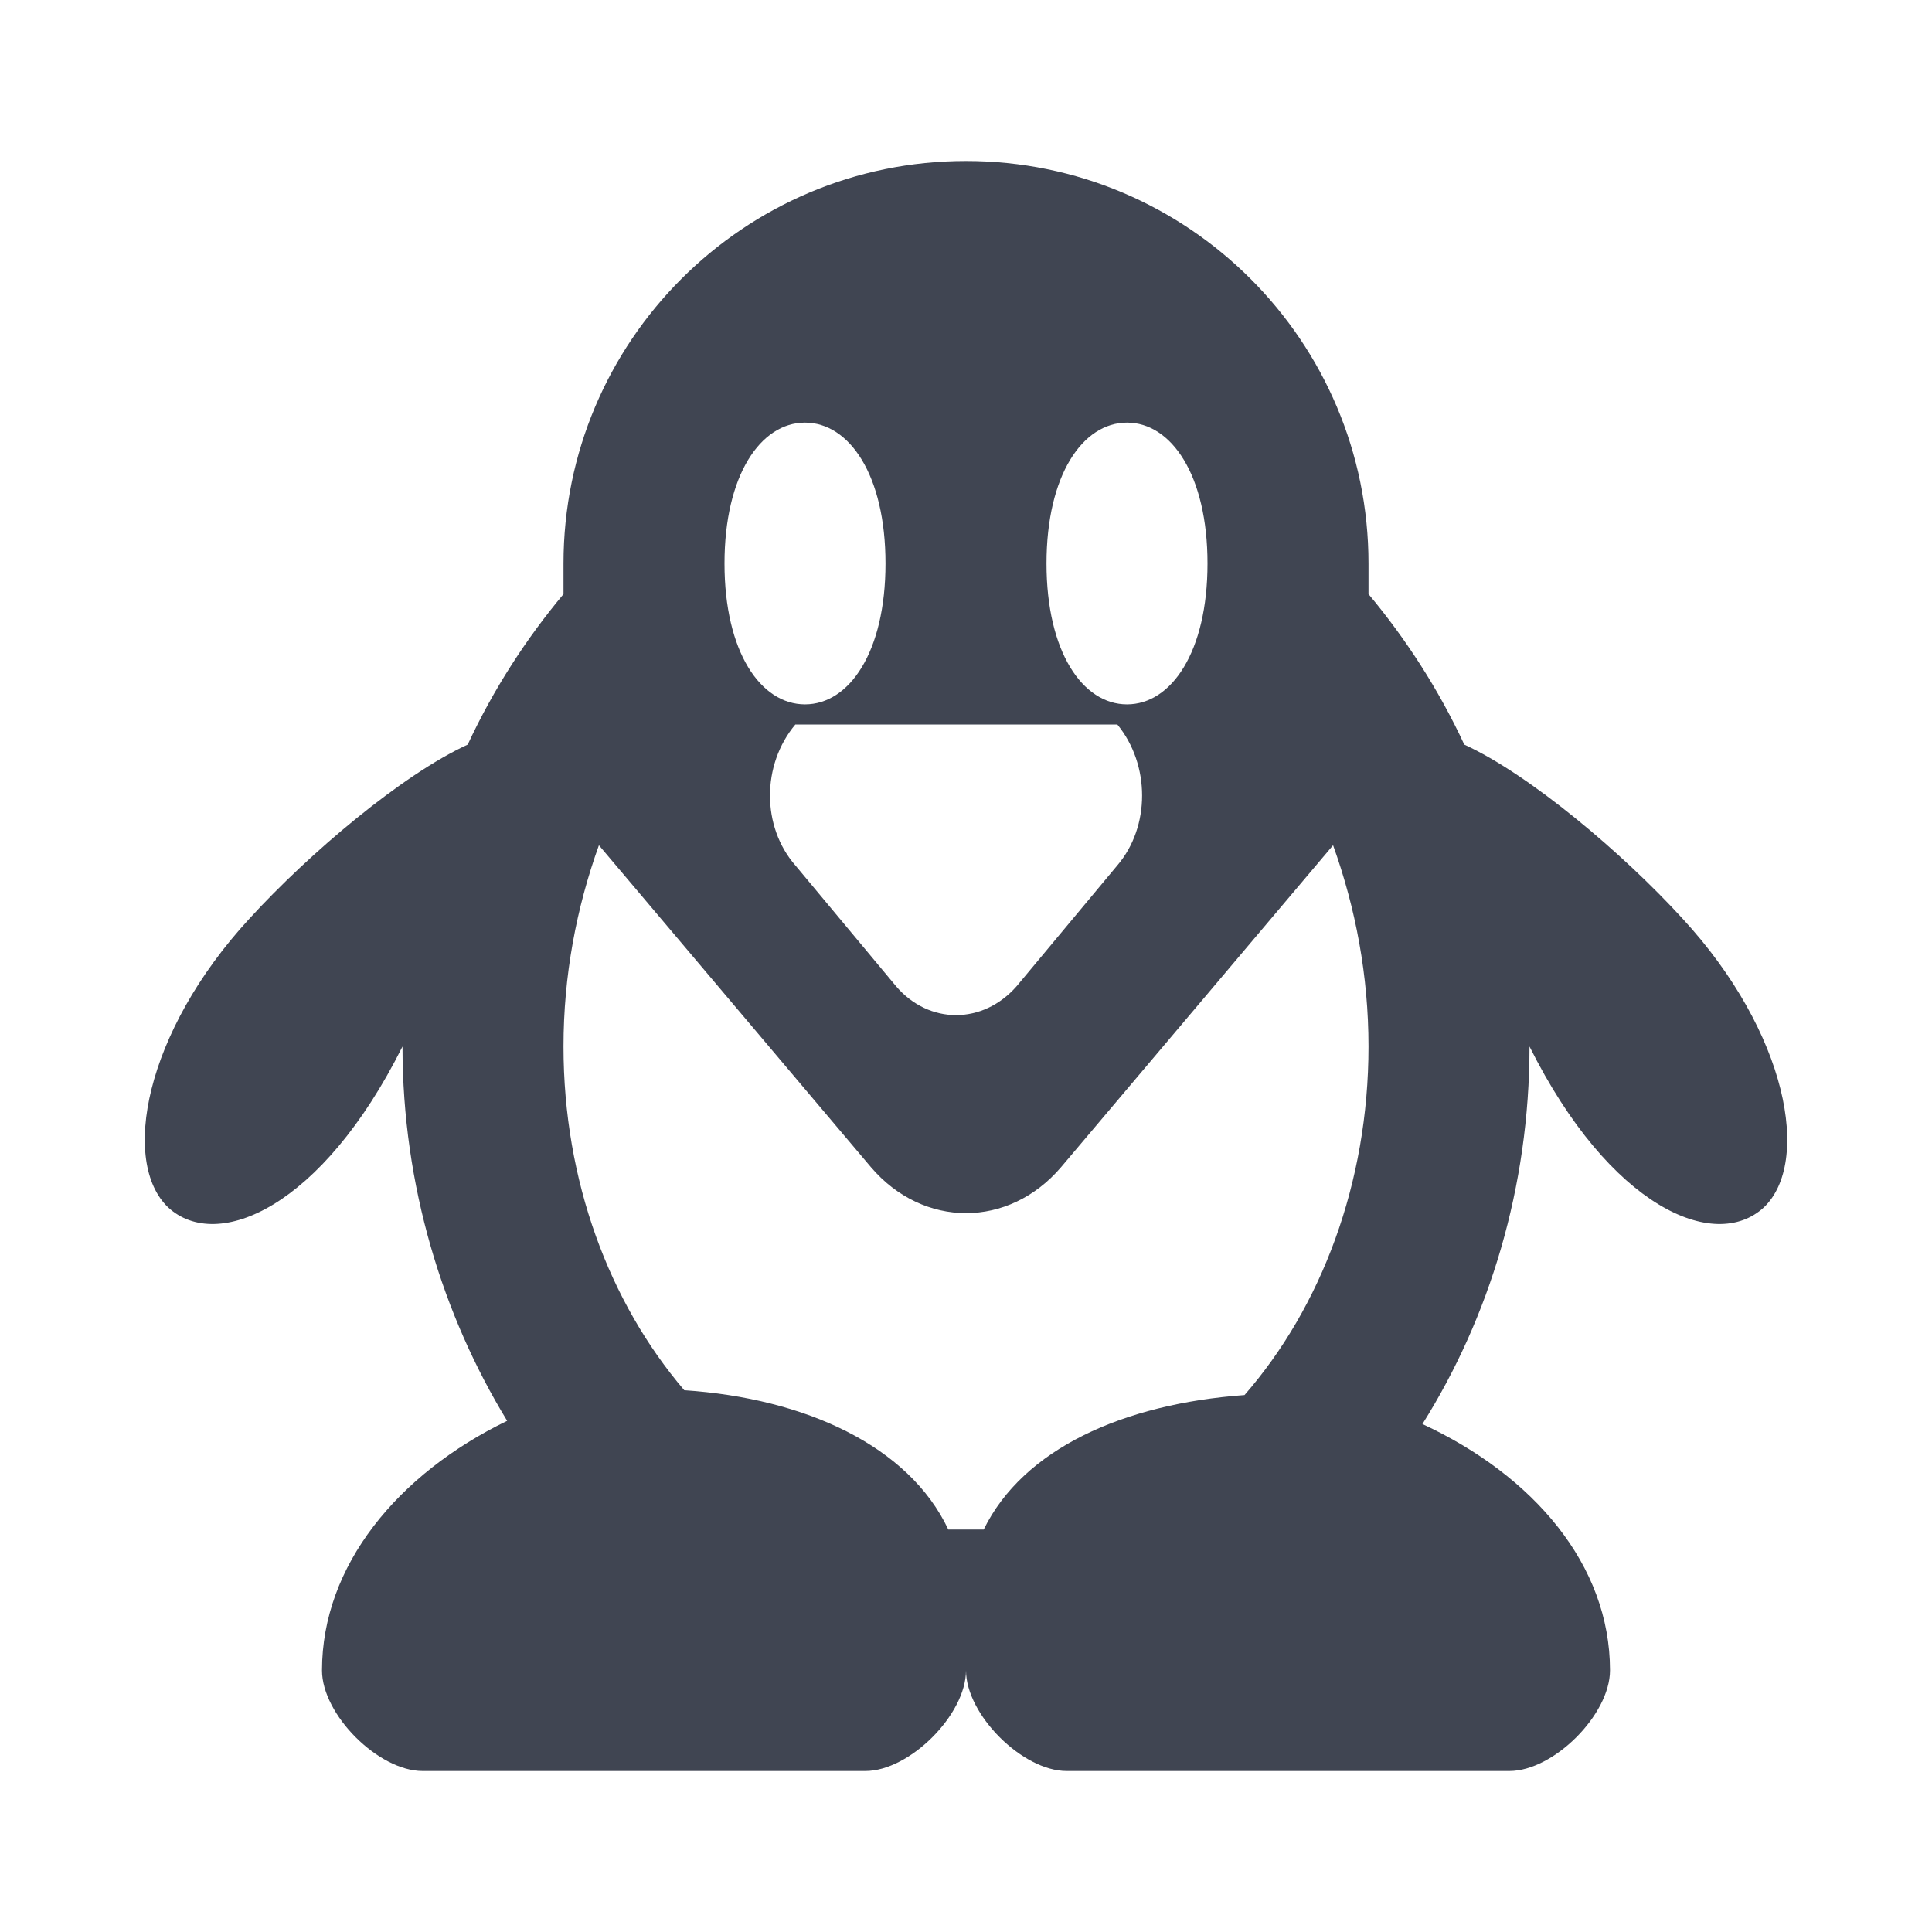
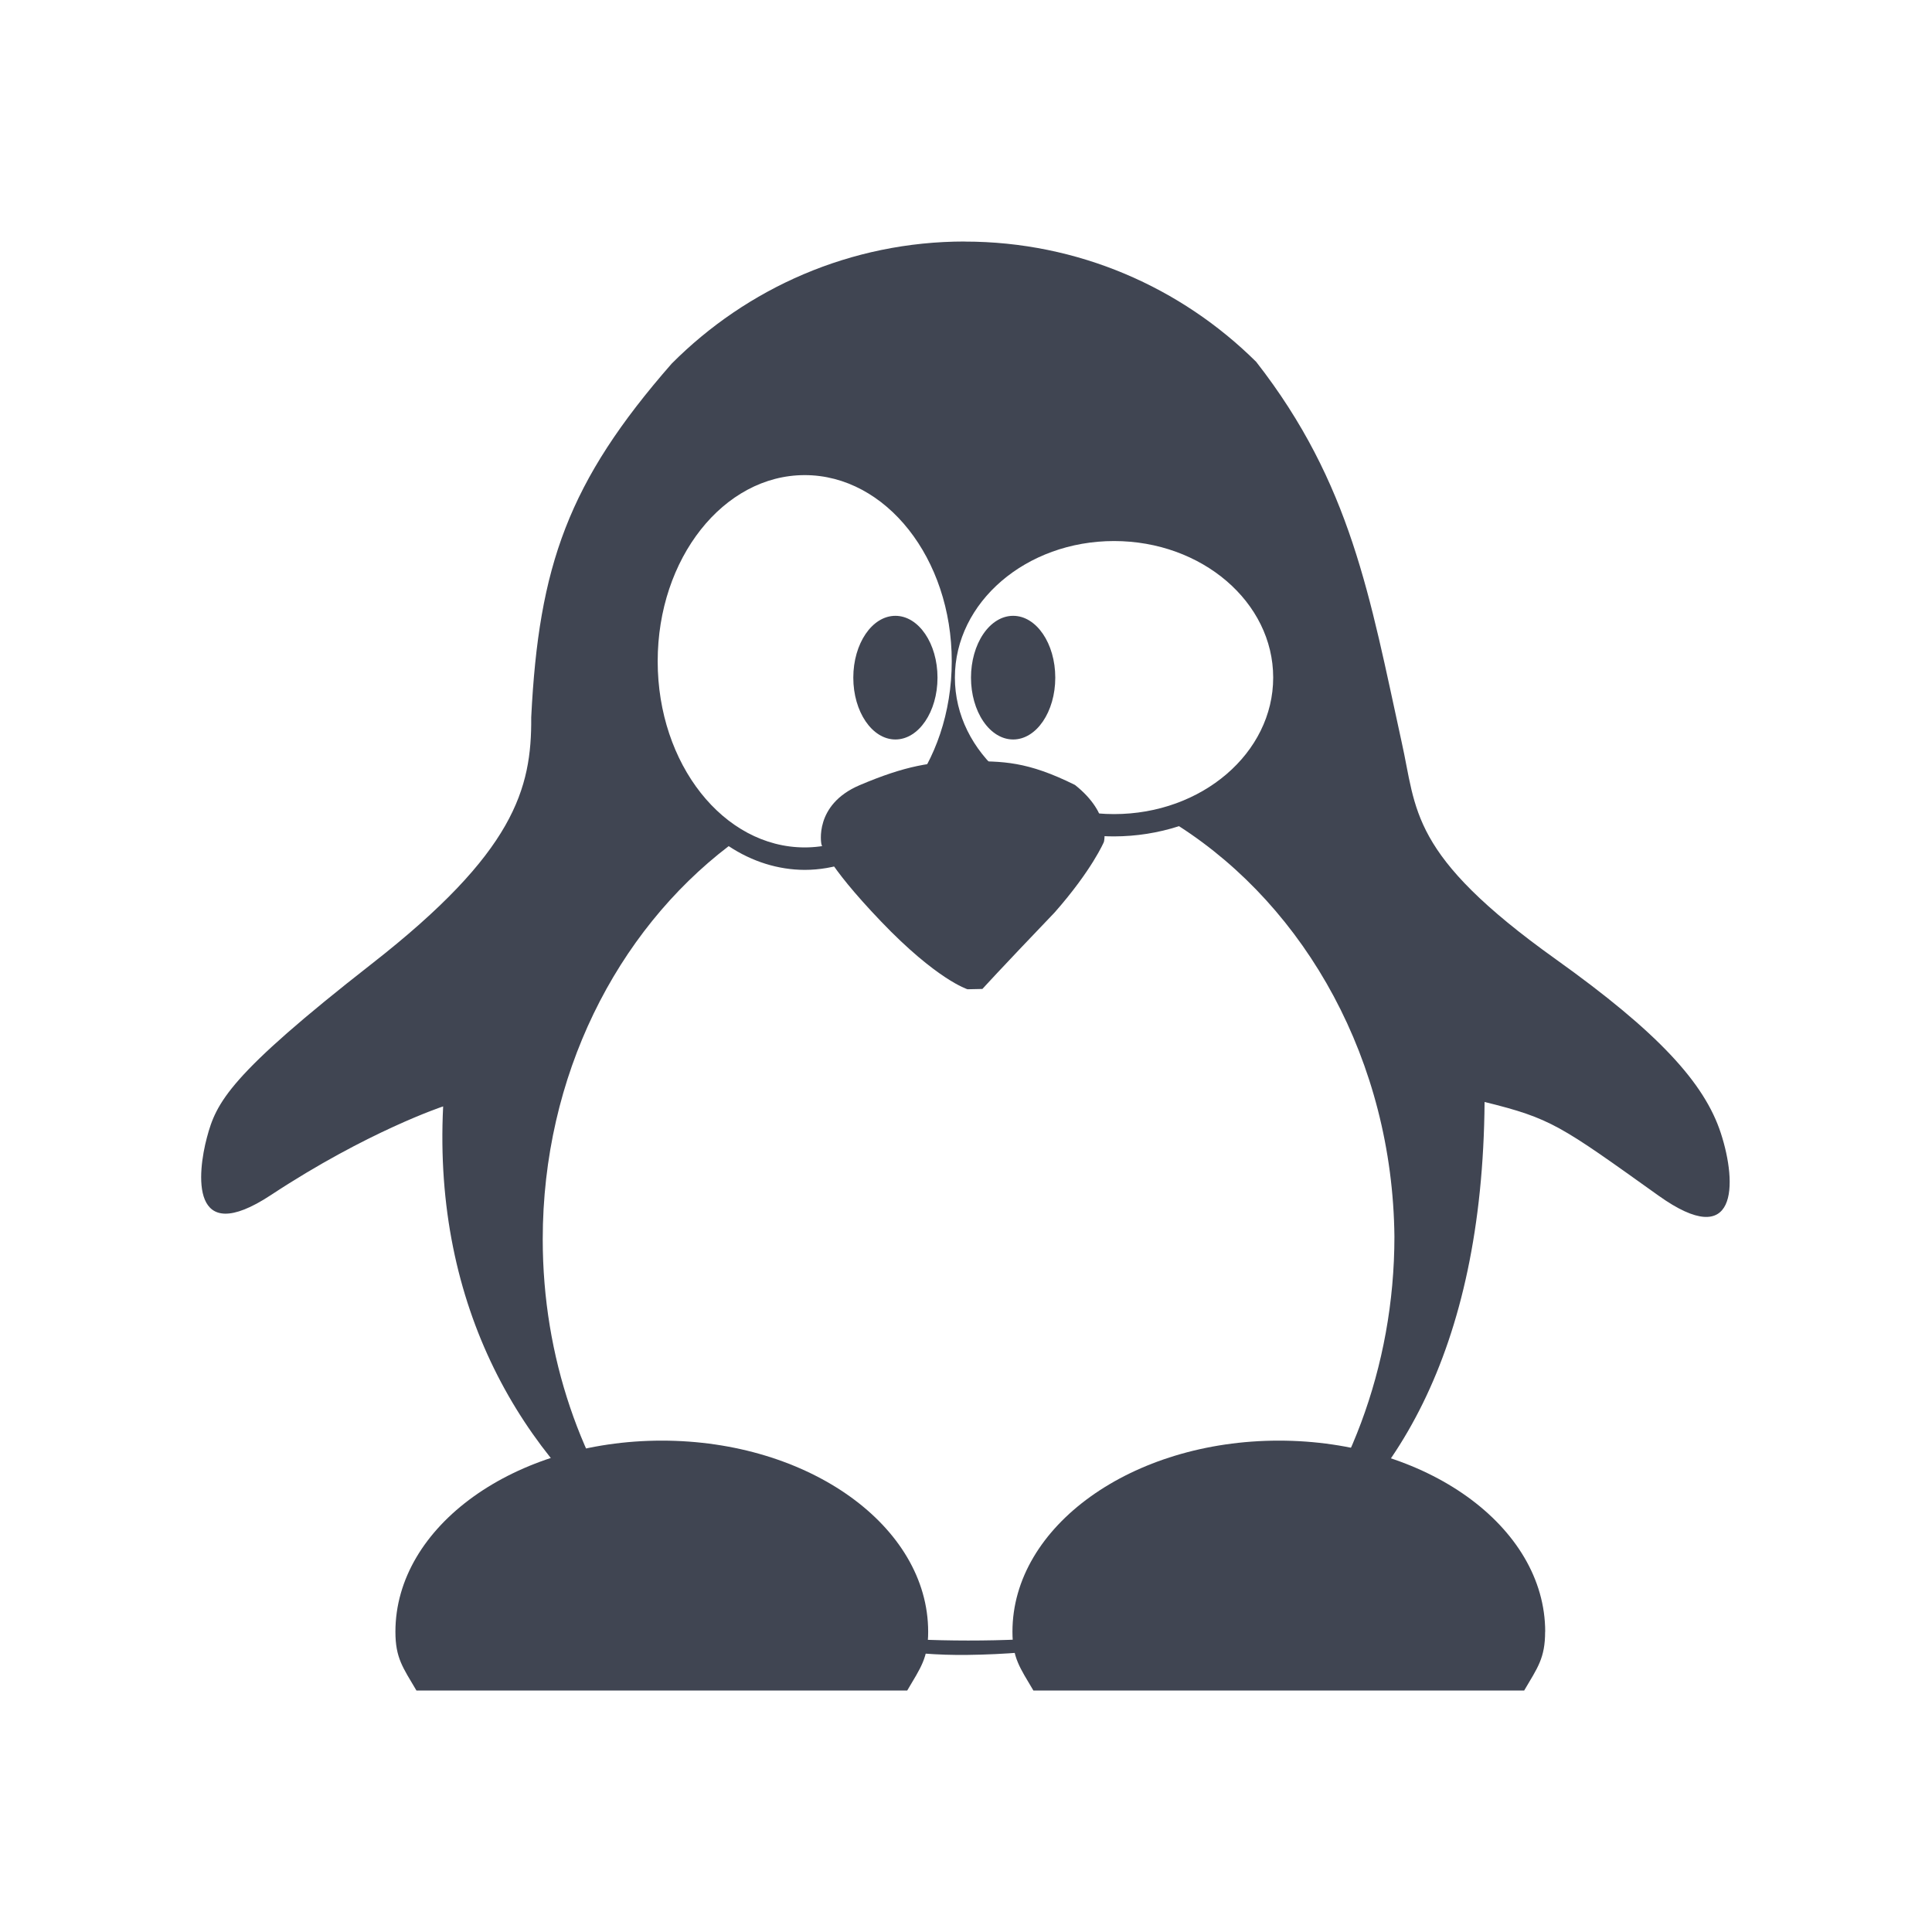
- <svg xmlns="http://www.w3.org/2000/svg" version="1.1" width="24" height="24" viewBox="0 0 24 24">
-   <path style="fill: #404552" d="M13.18,14.5C12.53,15.26 11.47,15.26 10.82,14.5L7.44,10.5C7.16,11.28 7,12.12 7,13C7,14.67 7.57,16.18 8.5,17.27C10,17.37 11.29,17.96 11.78,19C11.85,19 11.93,19 12.22,19C12.71,18 13.95,17.44 15.46,17.33C16.41,16.24 17,14.7 17,13C17,12.12 16.84,11.28 16.56,10.5L13.18,14.5M20,20.75C20,21.3 19.3,22 18.75,22H13.25C12.7,22 12,21.3 12,20.75C12,21.3 11.3,22 10.75,22H5.25C4.7,22 4,21.3 4,20.75C4,19.45 4.94,18.31 6.3,17.65C5.5,16.34 5,14.73 5,13C4,15 2.7,15.56 2.09,15C1.5,14.44 1.79,12.83 3.1,11.41C3.84,10.6 5,9.62 5.81,9.25C6.13,8.56 6.54,7.93 7,7.38V7A5,5 0 0,1 12,2A5,5 0 0,1 17,7V7.38C17.46,7.93 17.87,8.56 18.19,9.25C19,9.62 20.16,10.6 20.9,11.41C22.21,12.83 22.5,14.44 21.91,15C21.3,15.56 20,15 19,13C19,14.75 18.5,16.37 17.67,17.69C19.05,18.33 20,19.44 20,20.75M9.88,9C9.46,9.5 9.46,10.27 9.88,10.75L11.13,12.25C11.54,12.73 12.21,12.73 12.63,12.25L13.88,10.75C14.29,10.27 14.29,9.5 13.88,9H9.88M10,5.25C9.45,5.25 9,5.9 9,7C9,8.1 9.45,8.75 10,8.75C10.55,8.75 11,8.1 11,7C11,5.9 10.55,5.25 10,5.25M14,5.25C13.45,5.25 13,5.9 13,7C13,8.1 13.45,8.75 14,8.75C14.55,8.75 15,8.1 15,7C15,5.9 14.55,5.25 14,5.25Z" />
+ <svg xmlns="http://www.w3.org/2000/svg" height="24" width="24" version="1.0">
+   <g fill="#404552">
+     <path d="m11.986 3c-1.422 0-2.709 0.58-3.642 1.517-1.286 1.469-1.652 2.514-1.745 4.395 0.007 0.888-0.208 1.676-1.98 3.06-1.772 1.385-1.933 1.722-2.049 2.16-0.116 0.435-0.218 1.381 0.796 0.713 1.204-0.793 2.139-1.101 2.139-1.101-0.125 2.488 0.969 4.354 2.511 5.497-0.794-1.034-1.274-2.378-1.274-3.846 0-2.028 0.916-3.819 2.31-4.884a2.048 2.592 0 0 0 0.944 0.295 2.048 2.592 0 0 0 1.781 -1.315c0.043-0.002 0.086-0.004 0.13-0.005a2.299 1.973 0 0 0 1.932 0.904 2.299 1.973 0 0 0 0.807 -0.127c1.581 1.016 2.653 2.921 2.676 5.098l-0-0c0 1.628-0.59 3.138-1.544 4.208 1.536-0.972 2.639-2.774 2.664-5.88 0.83 0.205 0.938 0.29 2.16 1.163 0.984 0.703 0.981-0.144 0.775-0.775-0.203-0.624-0.778-1.252-2.049-2.16-1.831-1.307-1.725-1.852-1.918-2.707-0.393-1.796-0.626-3.204-1.805-4.715-0.931-0.923-2.21-1.494-3.621-1.494zm-1.989 2.902a1.827 2.313 0 0 1 1.826 2.313 1.827 2.313 0 0 1 -1.826 2.312 1.827 2.313 0 0 1 -1.827 -2.312 1.827 2.313 0 0 1 1.827 -2.313zm3.842 0.819a1.977 1.696 0 0 1 1.977 1.696v0a1.977 1.696 0 0 1 -1.977 1.696 1.977 1.696 0 0 1 -1.977 -1.696 1.977 1.696 0 0 1 1.977 -1.696zm0.903 13.363c-1.304 0.351-3.423 0.389-4.905 0.115 0.715 0.246 1.457 0.368 2.177 0.359 0.929-0.011 1.867-0.148 2.728-0.474z" />
+     <path d="m19.194 20.27c0 0.328-0.093 0.446-0.26 0.73h-6.097c-0.168-0.285-0.26-0.403-0.26-0.73 0-1.31 1.482-2.374 3.309-2.374 1.826 0 3.309 1.063 3.309 2.374" />
+     <path d="m11.53 20.27c0 0.328-0.093 0.446-0.26 0.73h-6.097c-0.168-0.285-0.261-0.403-0.261-0.73 0-1.31 1.482-2.374 3.309-2.374 1.826 0 3.309 1.063 3.309 2.374" />
+     <path d="m12.02 12.289 0.184-0.004s0.2-0.222 0.897-0.95c0.465-0.528 0.612-0.876 0.612-0.876s0.095-0.348-0.359-0.708c-0.596-0.296-0.897-0.296-1.338-0.294-0.441 0.002-0.768 0.055-1.338 0.297-0.57 0.243-0.475 0.729-0.475 0.729s0.042 0.232 0.739 0.961c0.697 0.729 1.077 0.845 1.077 0.845z" fill-rule="evenodd" />
+     <path d="m11.646 8.418a0.523 0.768 0 0 1 -0.523 0.768 0.523 0.768 0 0 1 -0.523 -0.768 0.523 0.768 0 0 1 0.523 -0.768 0.523 0.768 0 0 1 0.523 0.768" />
+     <path d="m13.109 8.418a0.523 0.768 0 0 1 -0.523 0.768 0.523 0.768 0 0 1 -0.524 -0.768 0.523 0.768 0 0 1 0.524 -0.768 0.523 0.768 0 0 1 0.523 0.768" />
+   </g>
</svg>
